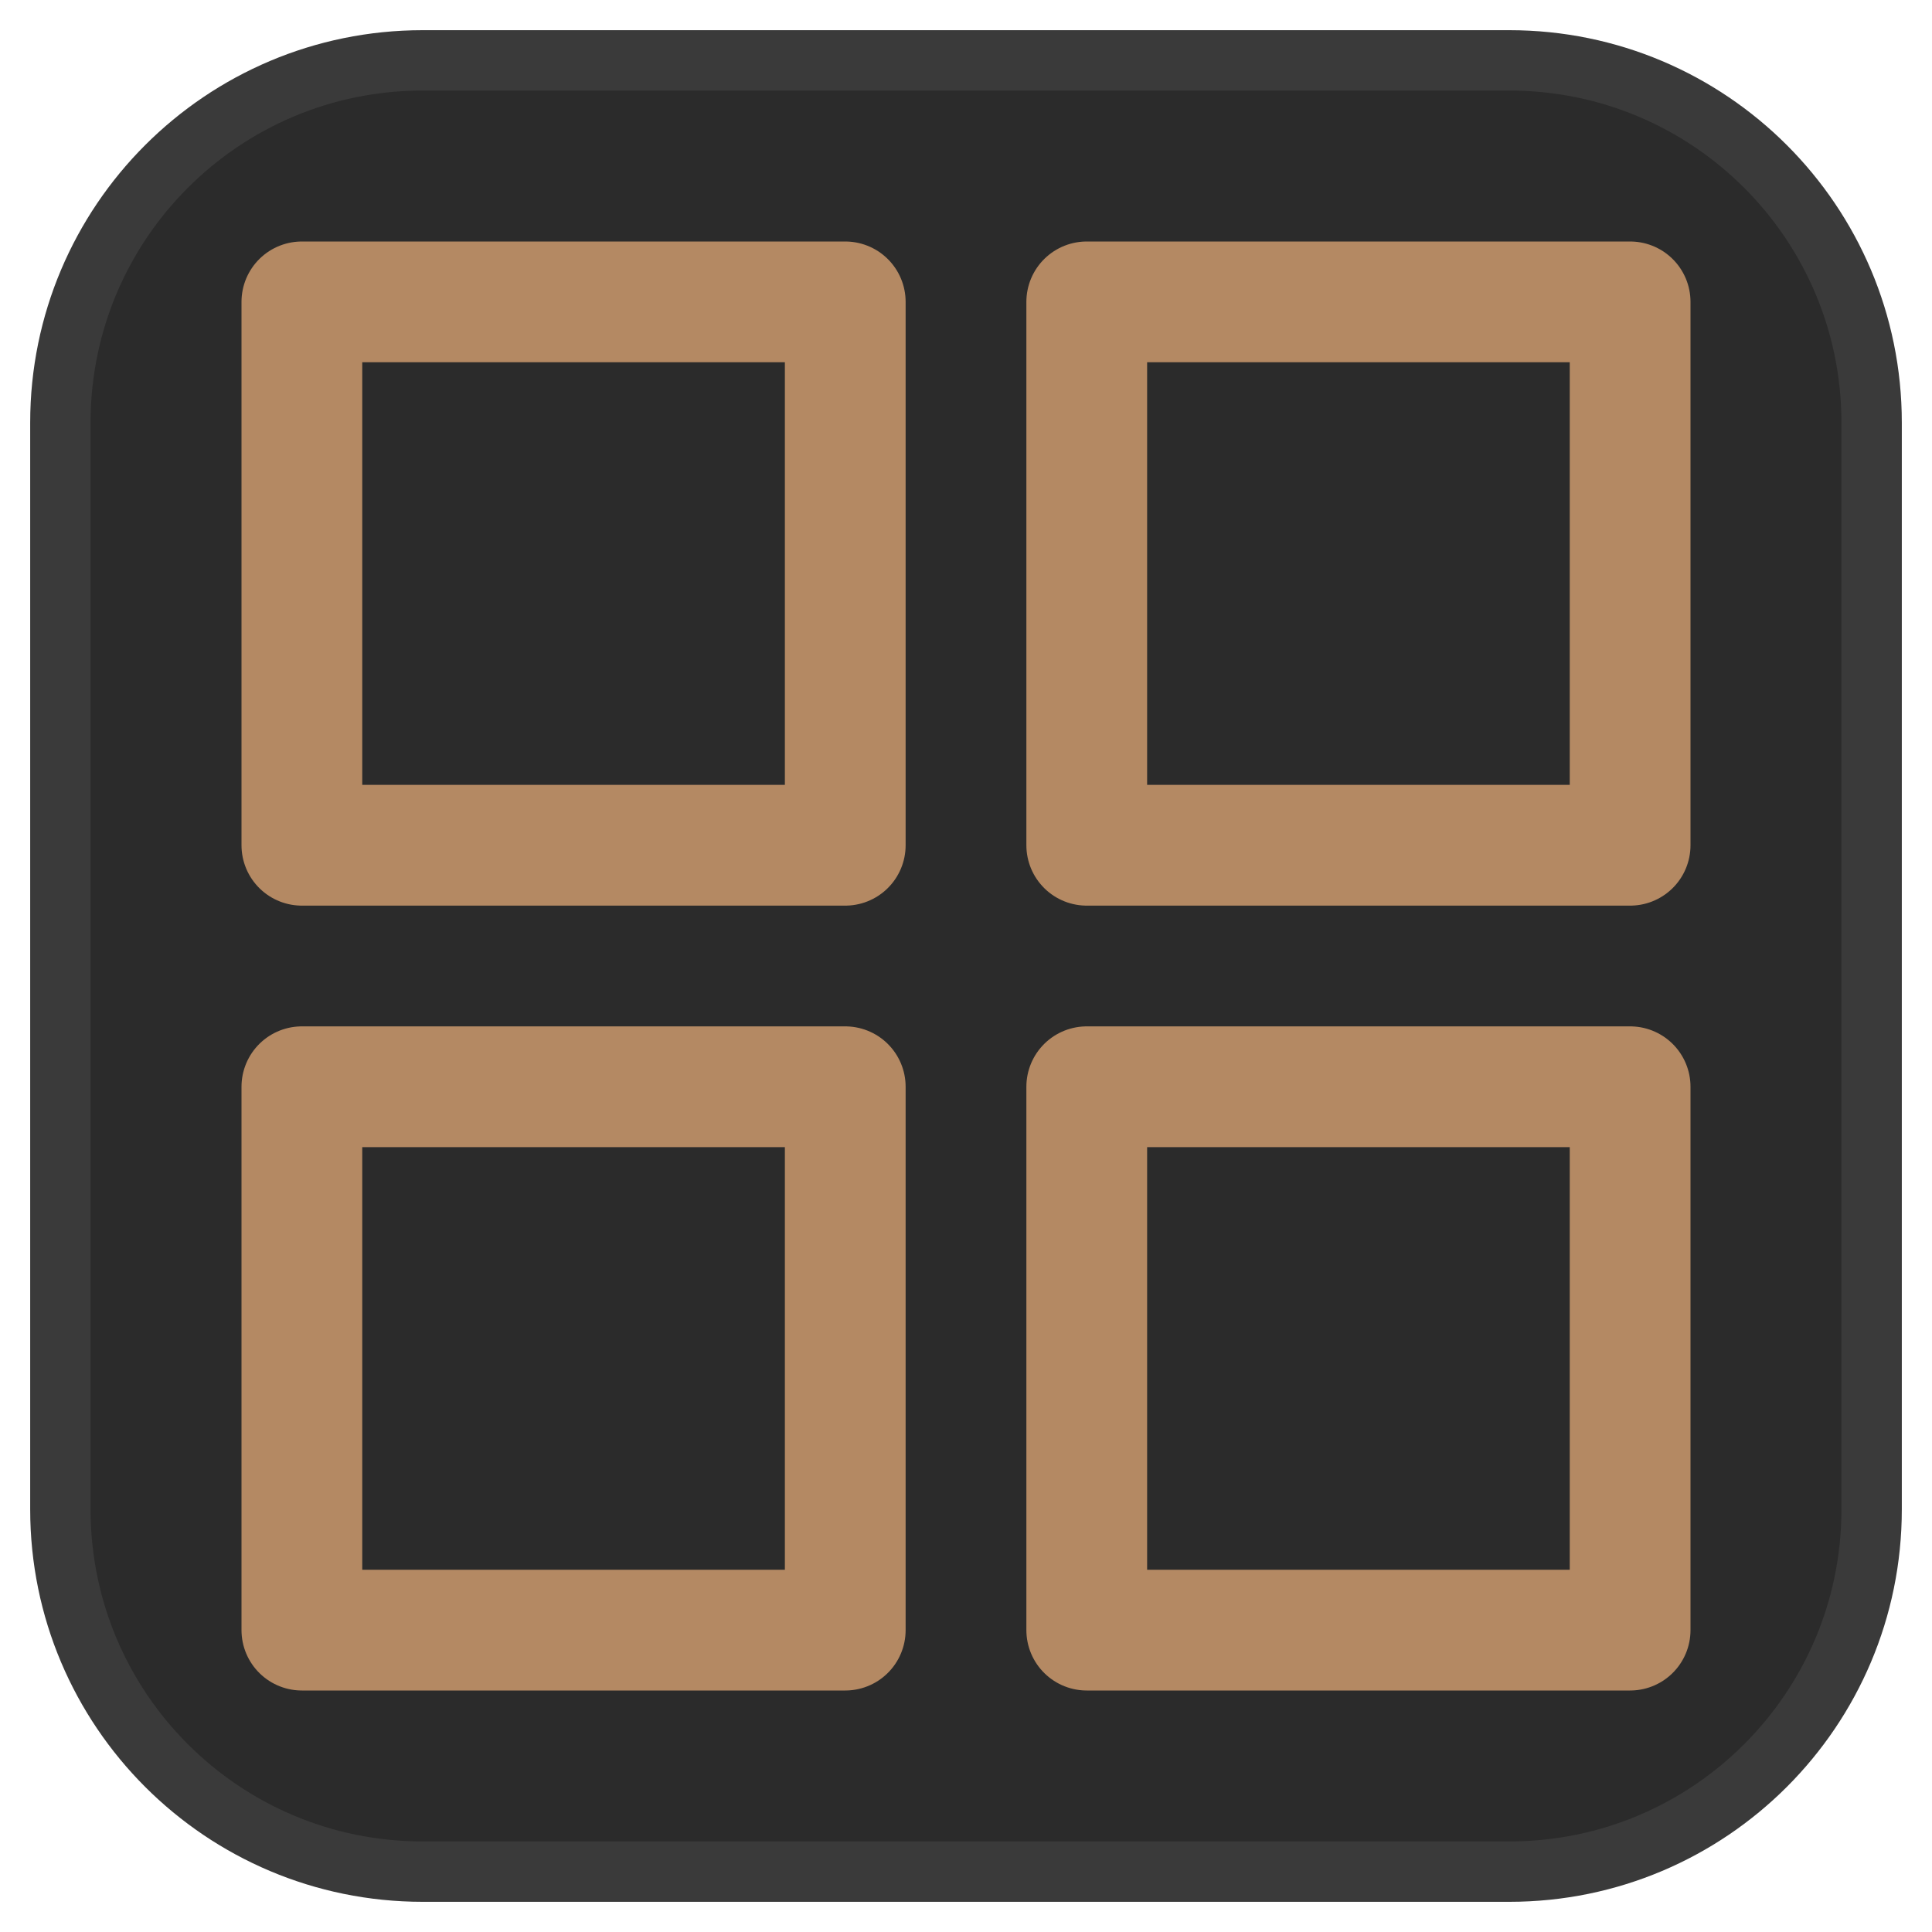
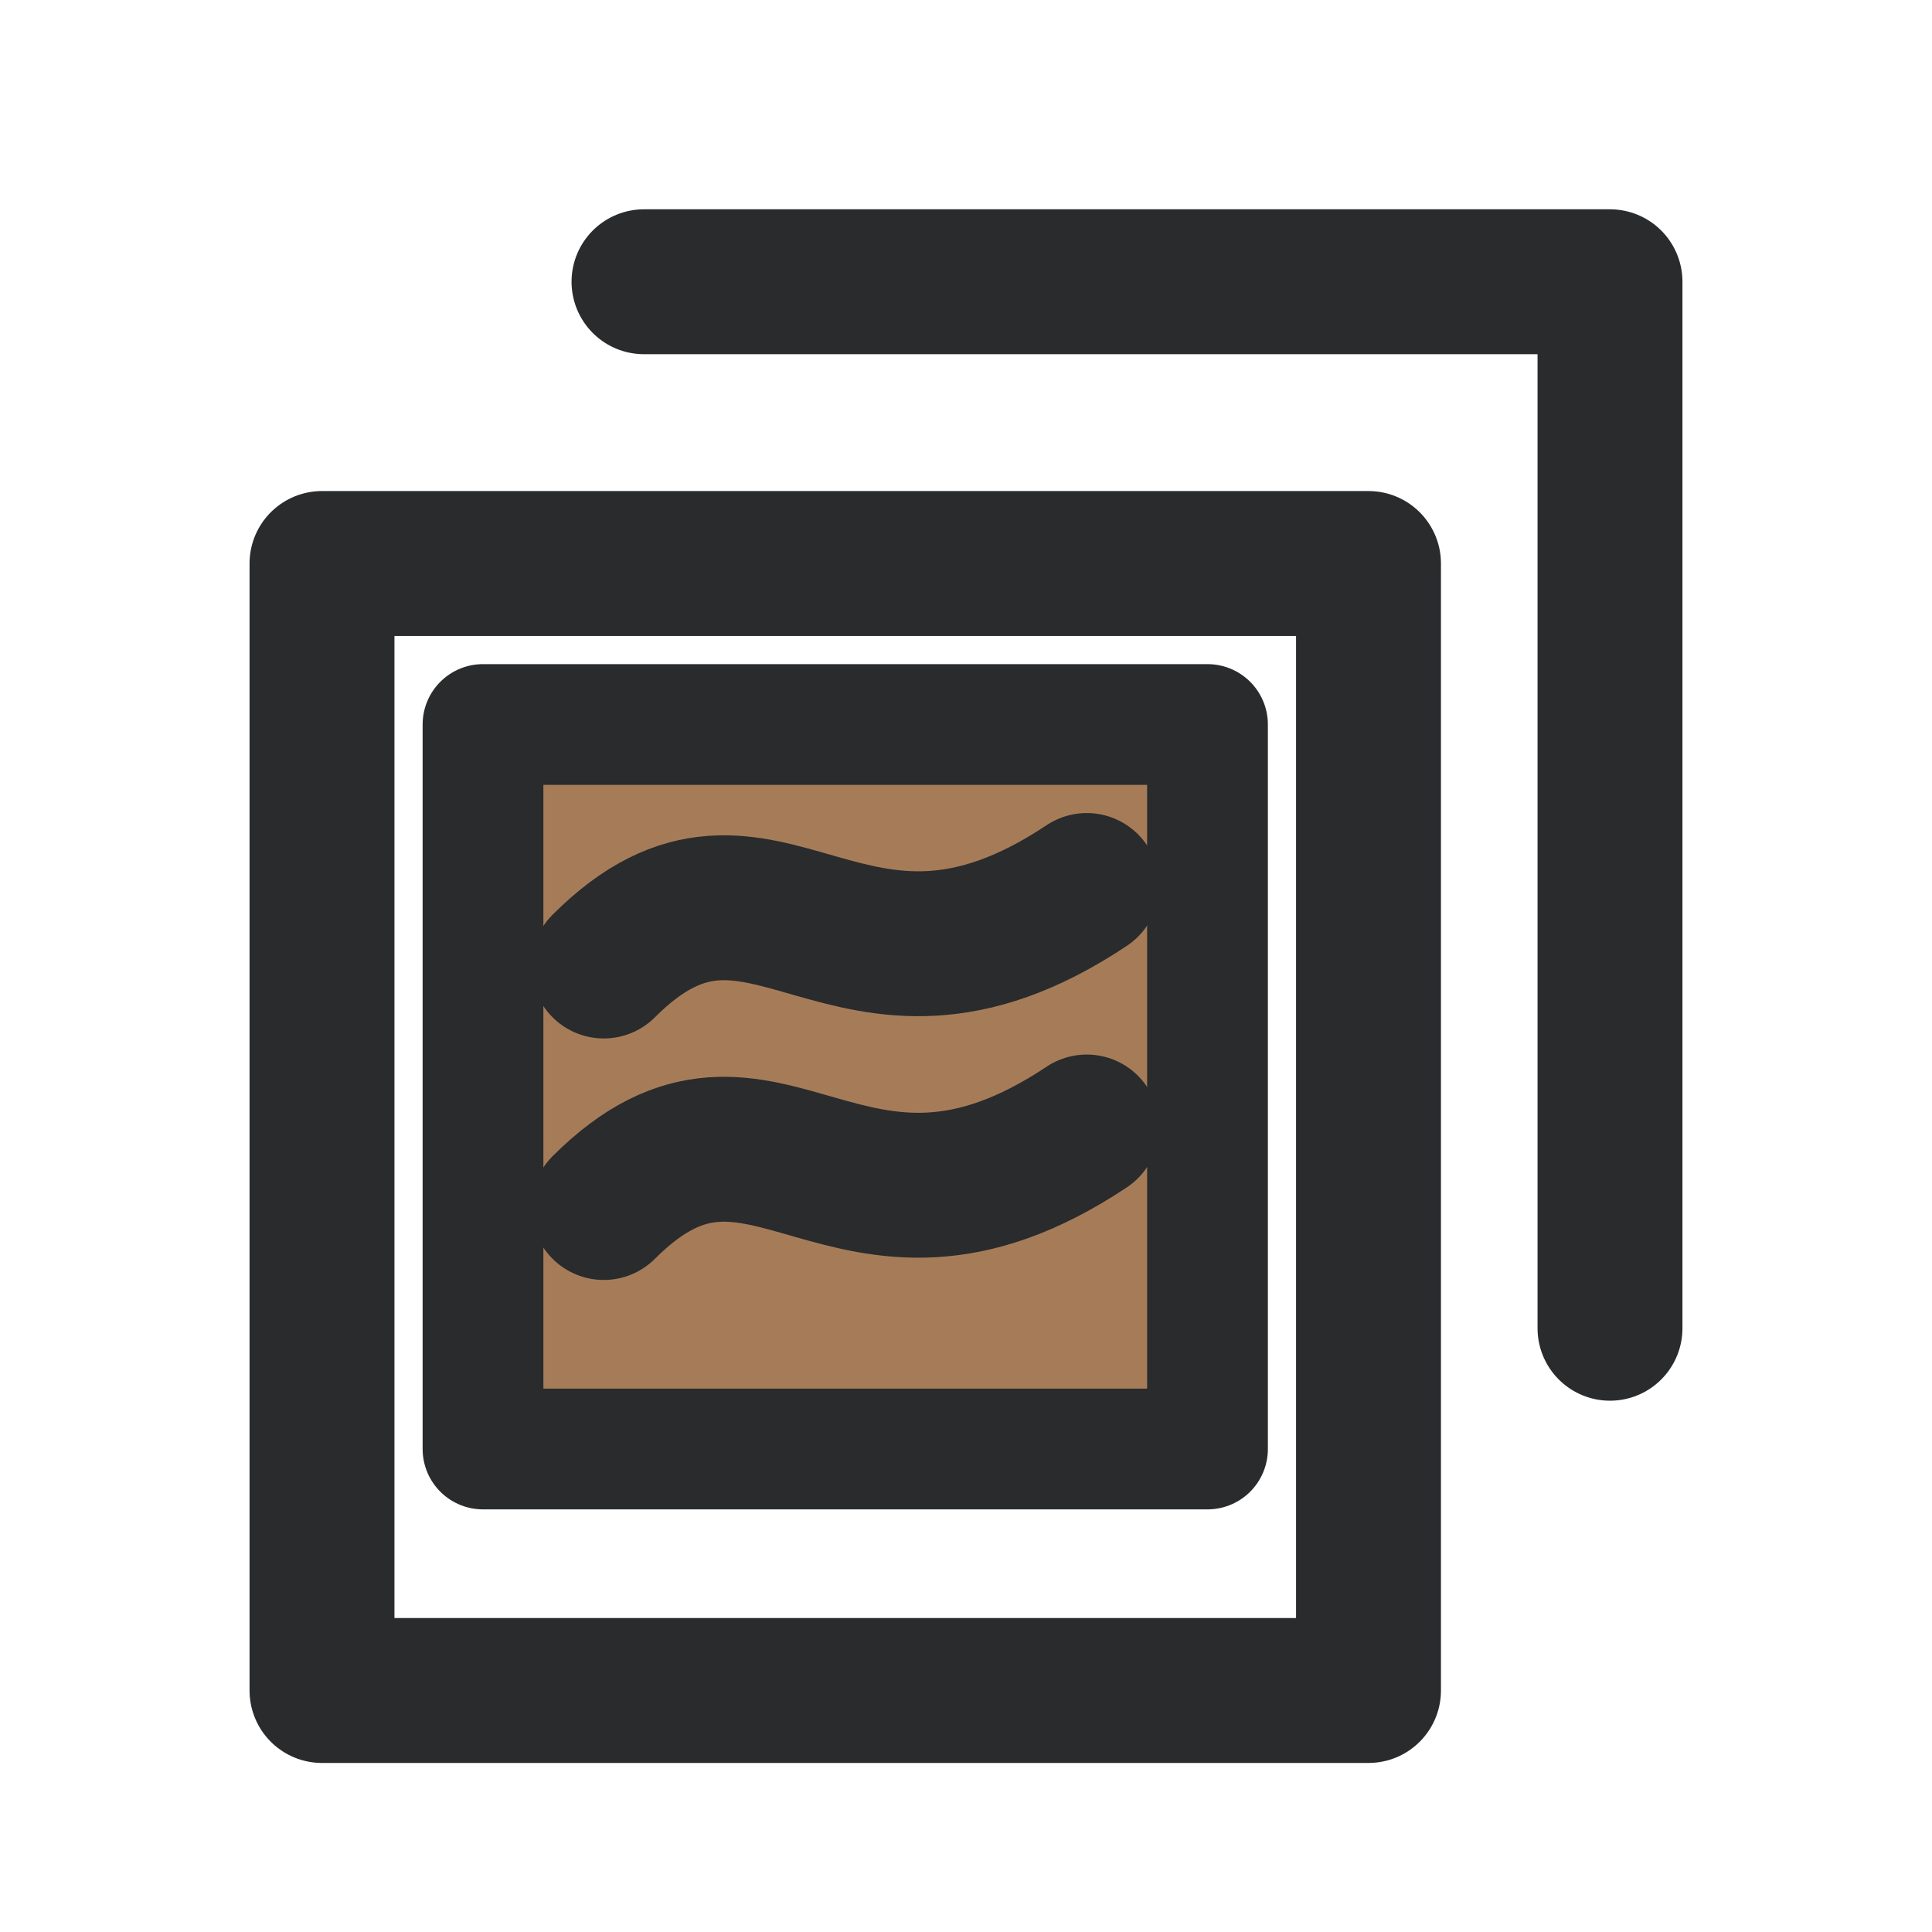
- <svg xmlns="http://www.w3.org/2000/svg" viewBox="0 0 32 32">
-   <rect x="1" y="1" width="30" height="30" rx="6" fill="#2B2B2B" stroke="#3A3A3A" stroke-width="1" />
-   <path d="M5 5h9v9H5zM18 5h9v9h-9zM5 18h9v9H5zM18 18h9v9h-9z" fill="none" stroke="#B48963" stroke-width="2" stroke-linecap="round" stroke-linejoin="round" />
+ <svg xmlns="http://www.w3.org/2000/svg" viewBox="0 0 24 24" role="img" aria-label="VGD Library · icon_library">
+   <path fill="none" stroke="#292B2D" stroke-width="1.8" stroke-linecap="round" stroke-linejoin="round" d="M8 3.5h12v13M4 7h13v14H4z" />
+   <path fill="#A67C58" stroke="#292B2D" stroke-width="1.5" stroke-linejoin="round" d="M6 9h9v9H6z" />
+   <path fill="none" stroke="#292B2D" stroke-width="1.8" stroke-linecap="round" stroke-linejoin="round" d="M7.5 12c2-2 3 1 6-1m-6 4c2-2 3 1 6-1" />
</svg>
